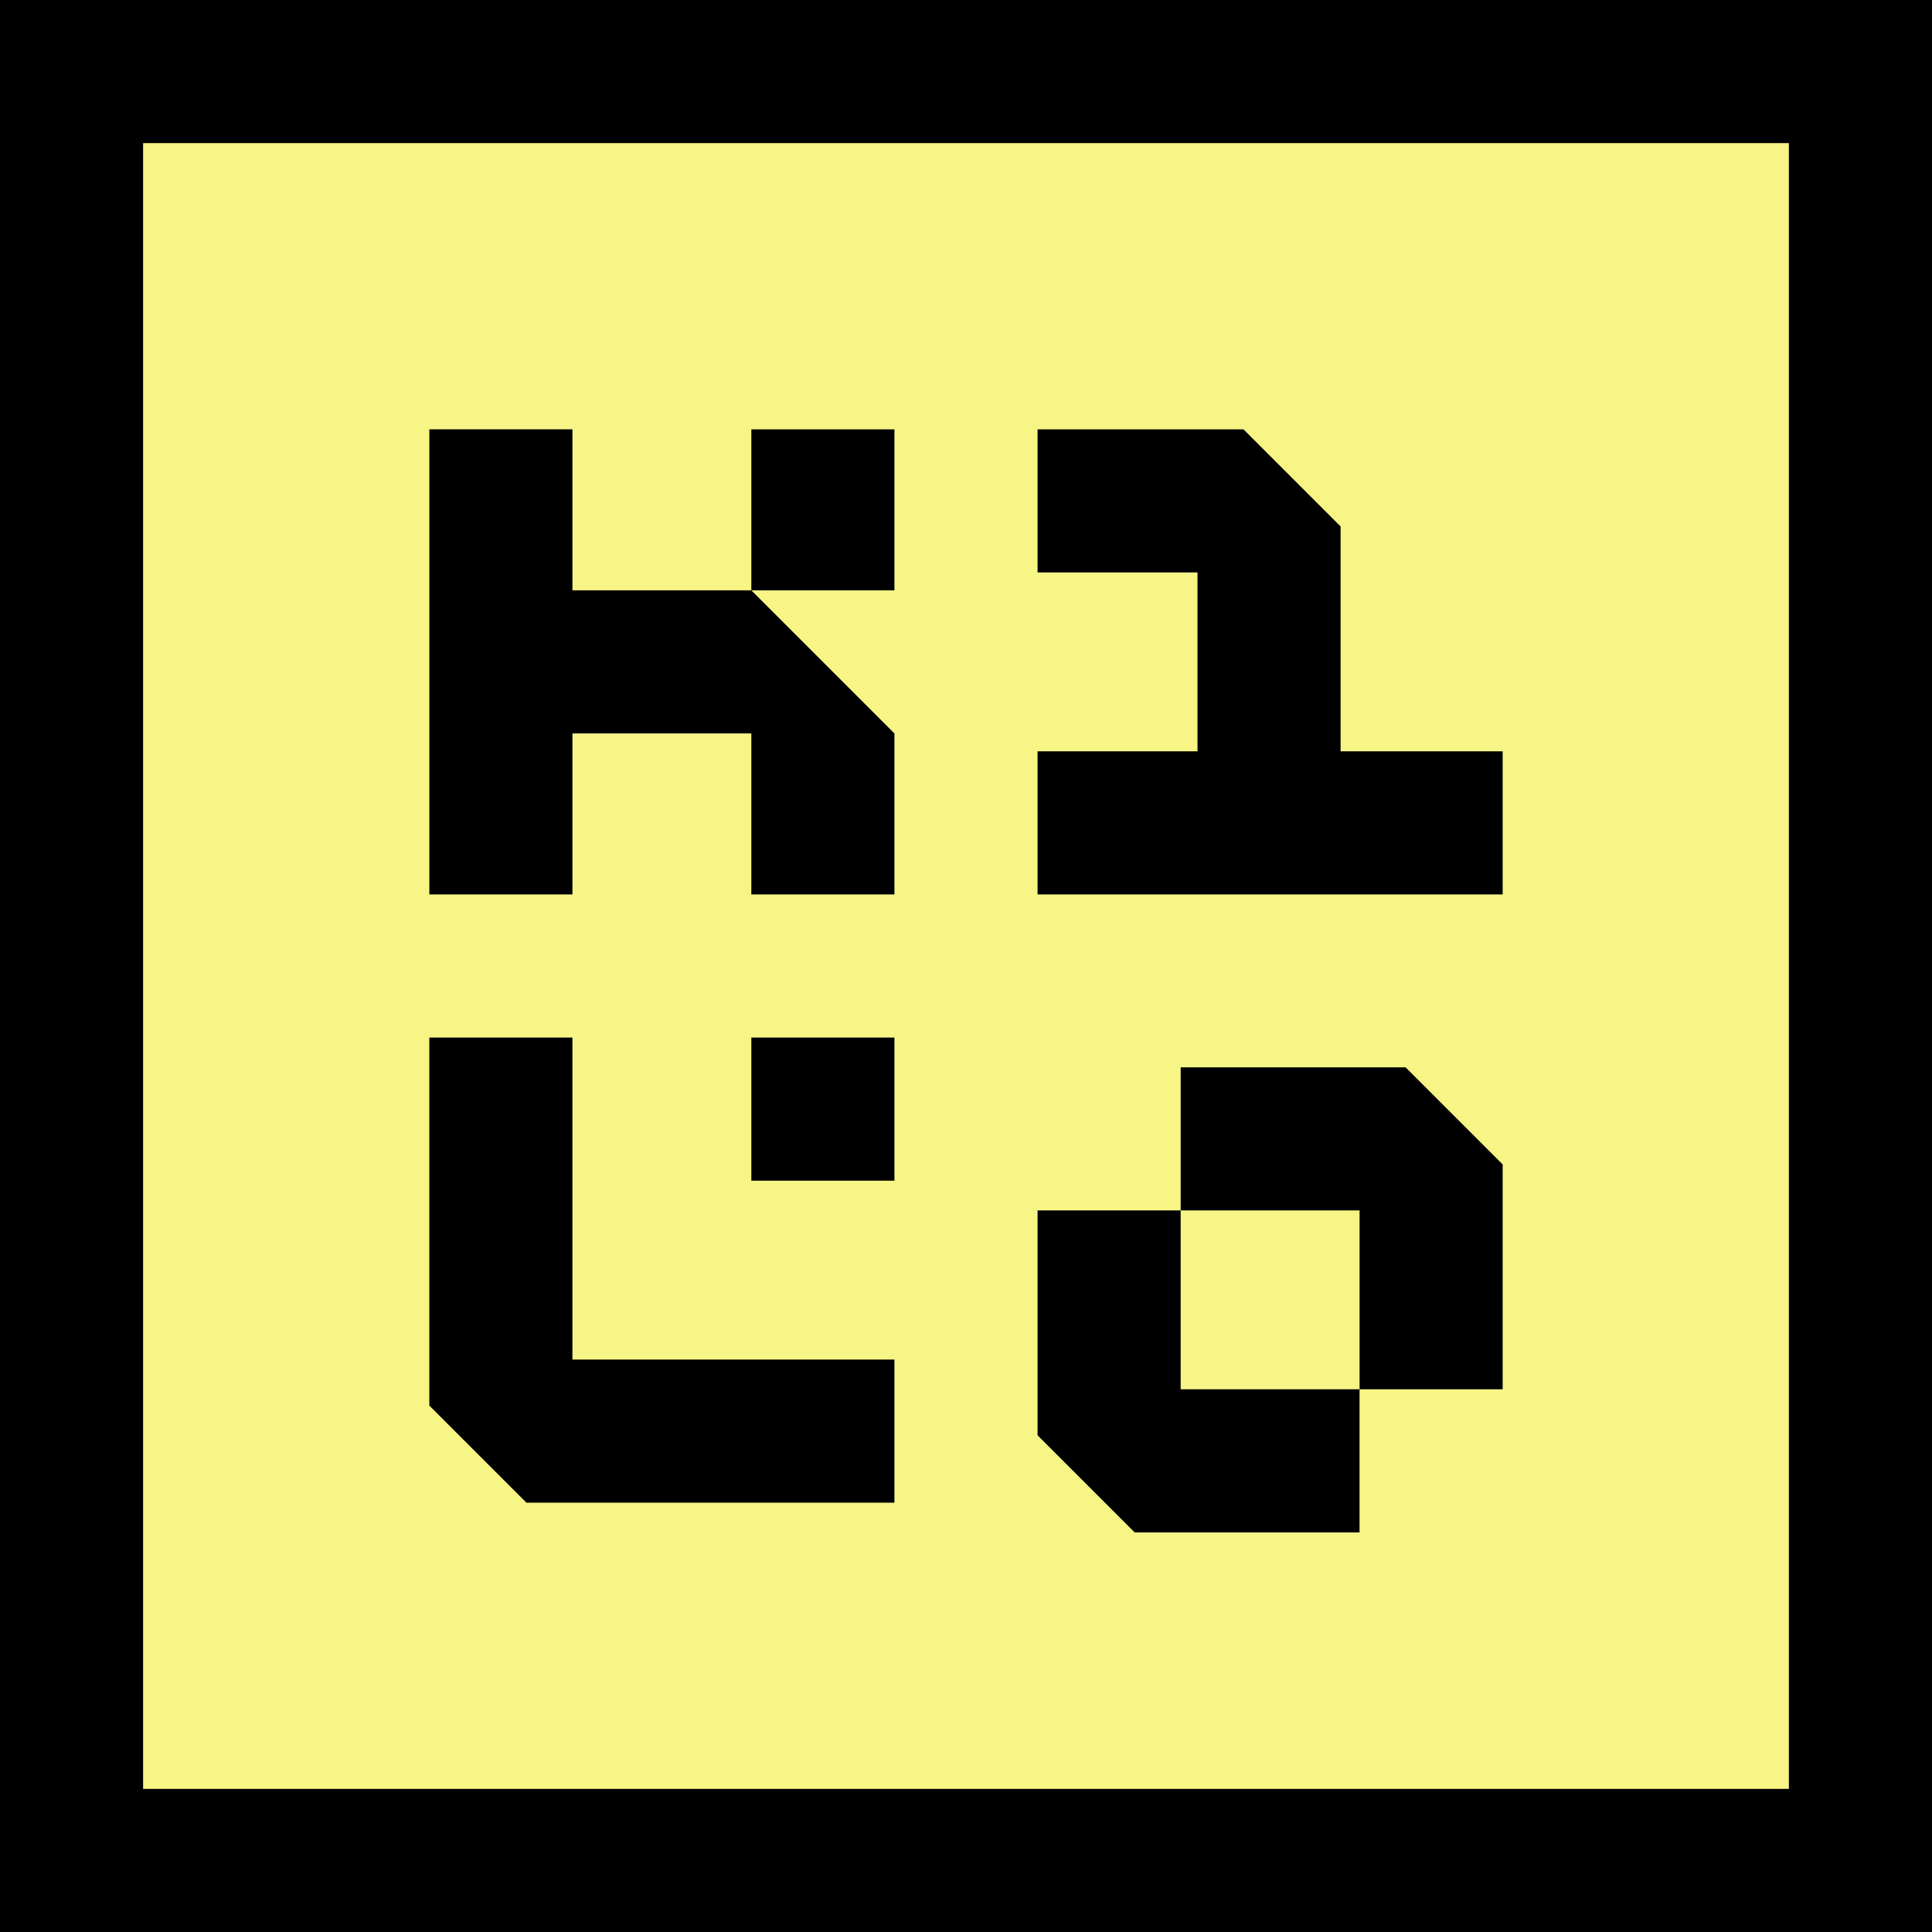
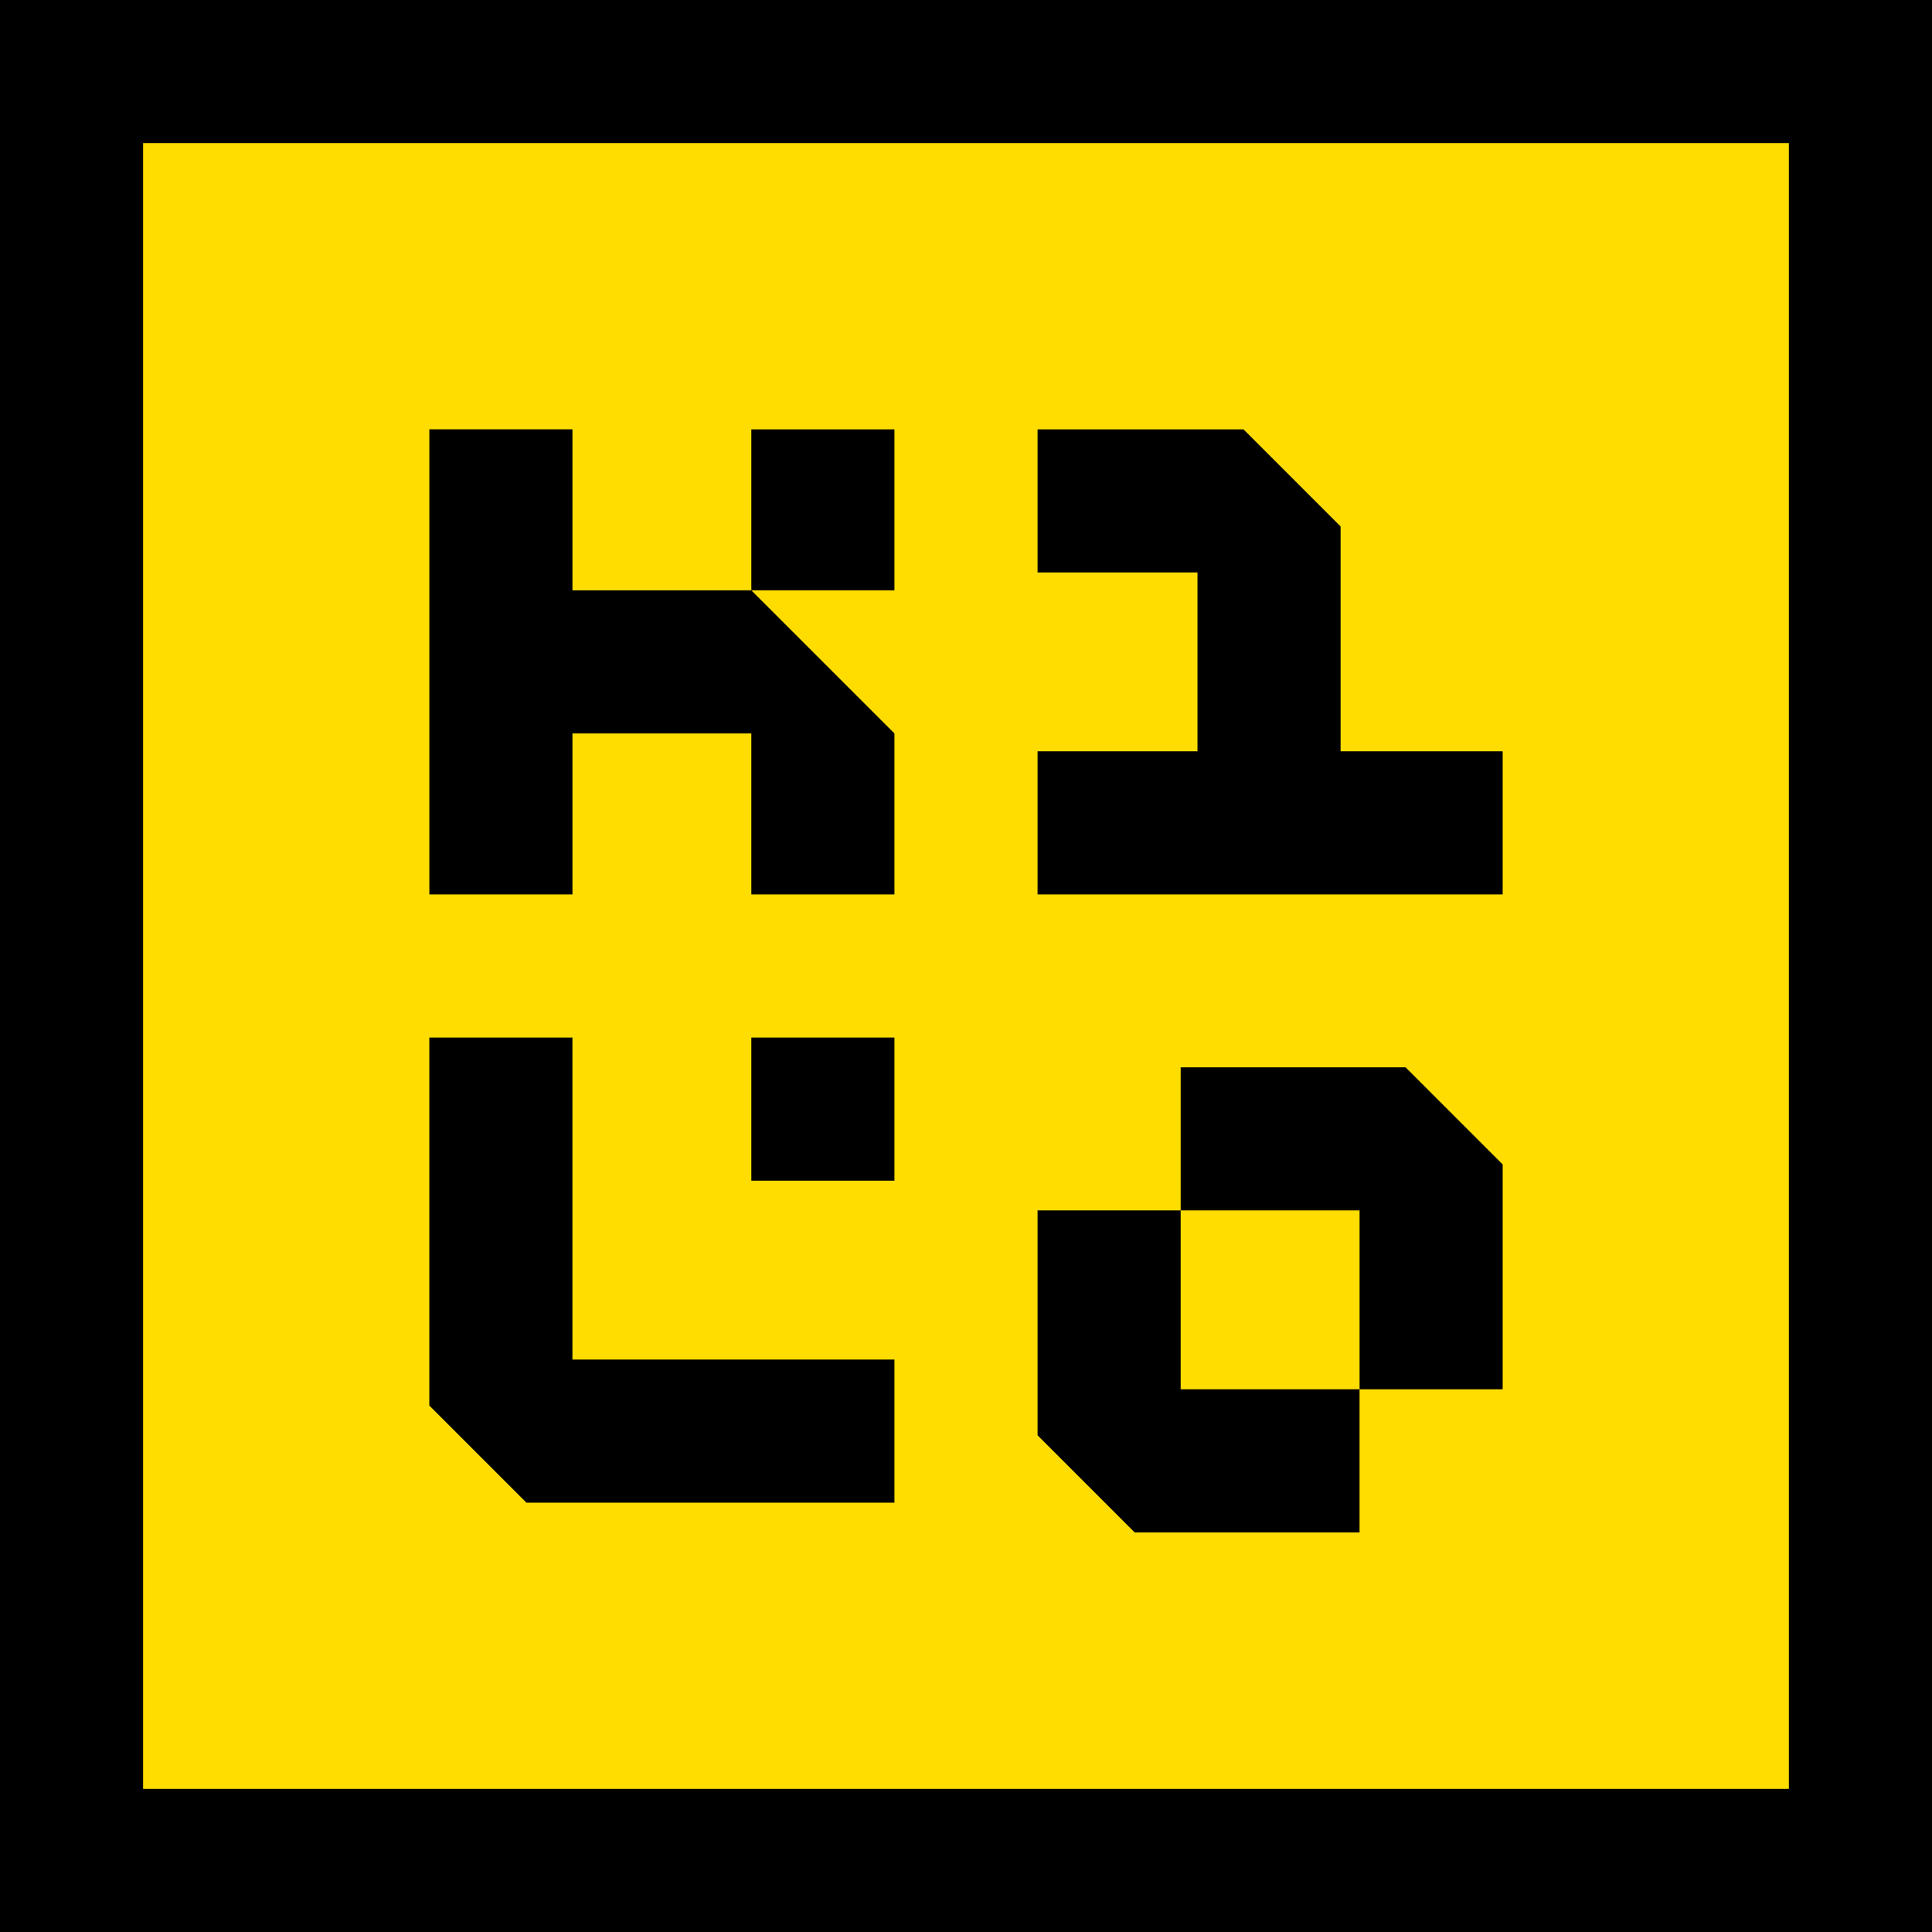
<svg xmlns="http://www.w3.org/2000/svg" id="Kilo_Extension_Icon" viewBox="0 0 100 100">
-   <rect width="100" height="100" fill="#F7F586" />
+   <rect width="100" height="100" fill="#FFDD00" />
  <path fill="#000000" d="M0,0v100h100V0H0ZM92.593,92.593H7.407V7.407h85.185v85.185ZM61.111,71.91h9.259v7.407h-11.64l-5.026-5.026v-11.64h7.407v9.259ZM77.778,71.91h-7.407v-9.259h-9.259v-7.407h11.64l5.026,5.026v11.64ZM46.296,61.111h-7.407v-7.407h7.407v7.407ZM22.222,53.704h7.407v16.667h16.667v7.407h-19.048l-5.026-5.026v-19.048ZM77.778,38.889v7.407h-24.074v-7.407h8.278v-9.259h-8.278v-7.407h10.659l5.026,5.026v11.64h8.388ZM29.63,30.556h9.259l7.407,7.407v8.333h-7.407v-8.333h-9.259v8.333h-7.407v-24.074h7.407v8.333ZM46.296,30.556h-7.407v-8.333h7.407v8.333Z" />
</svg>
